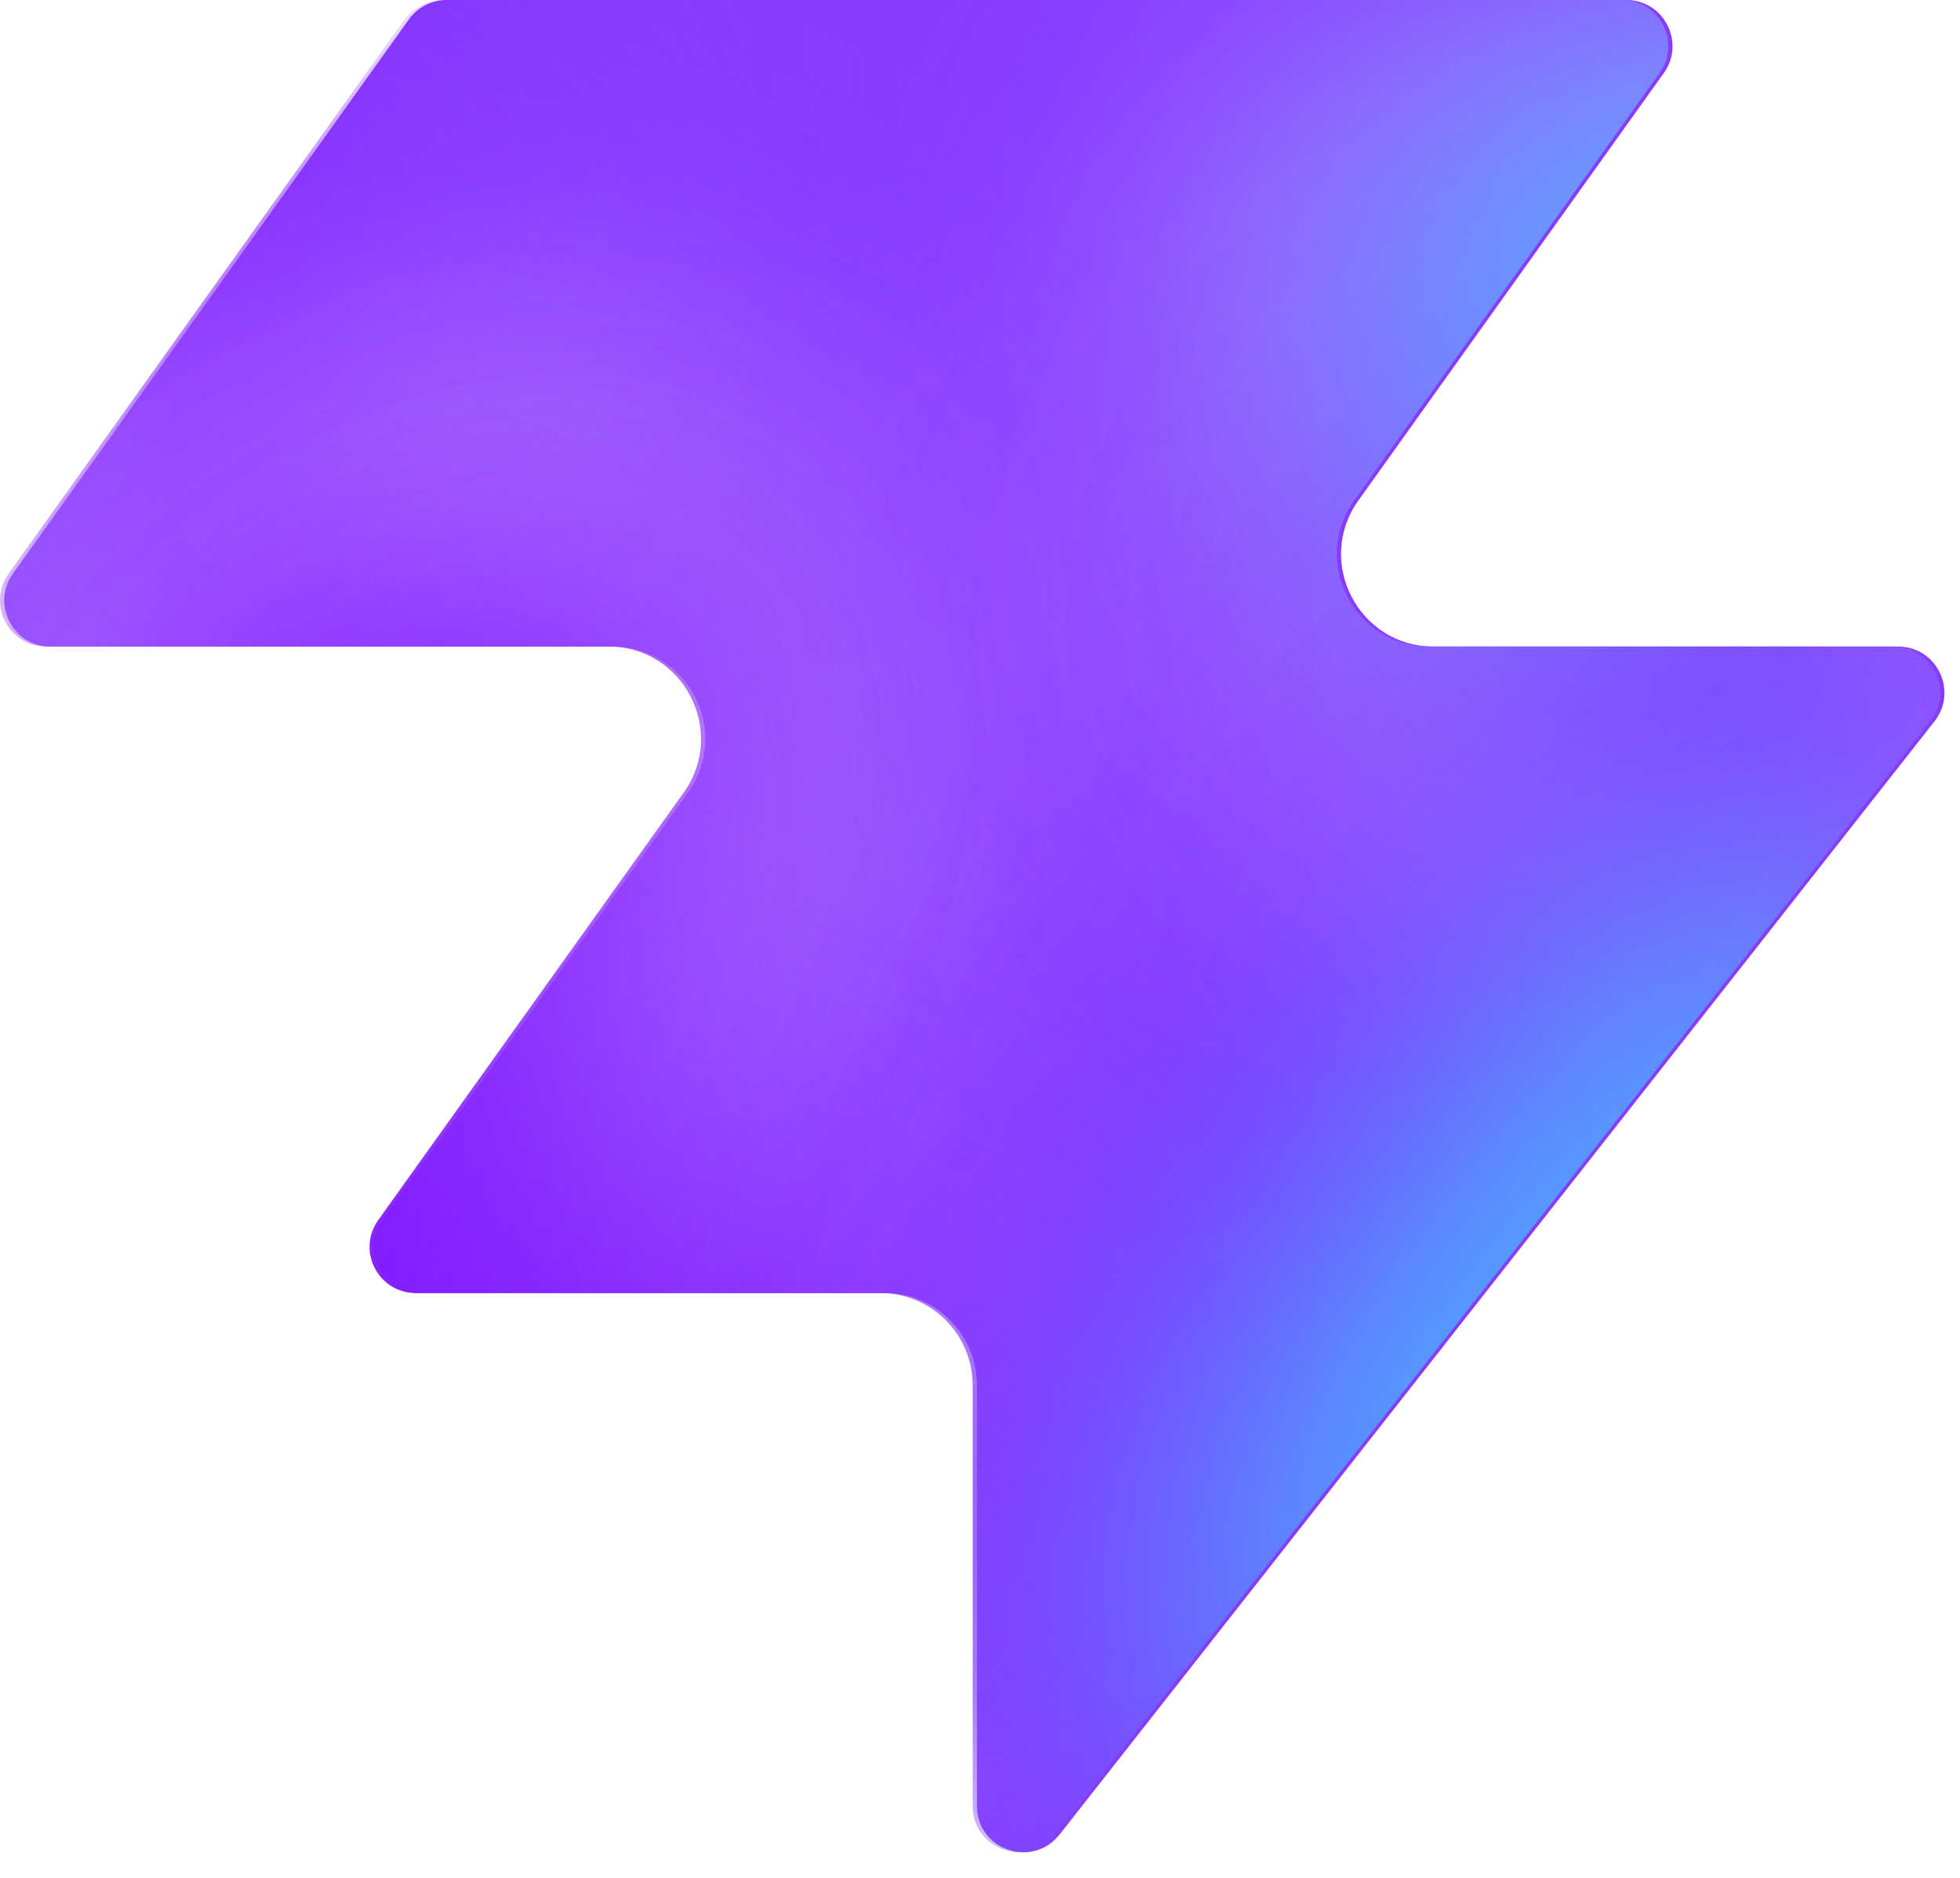
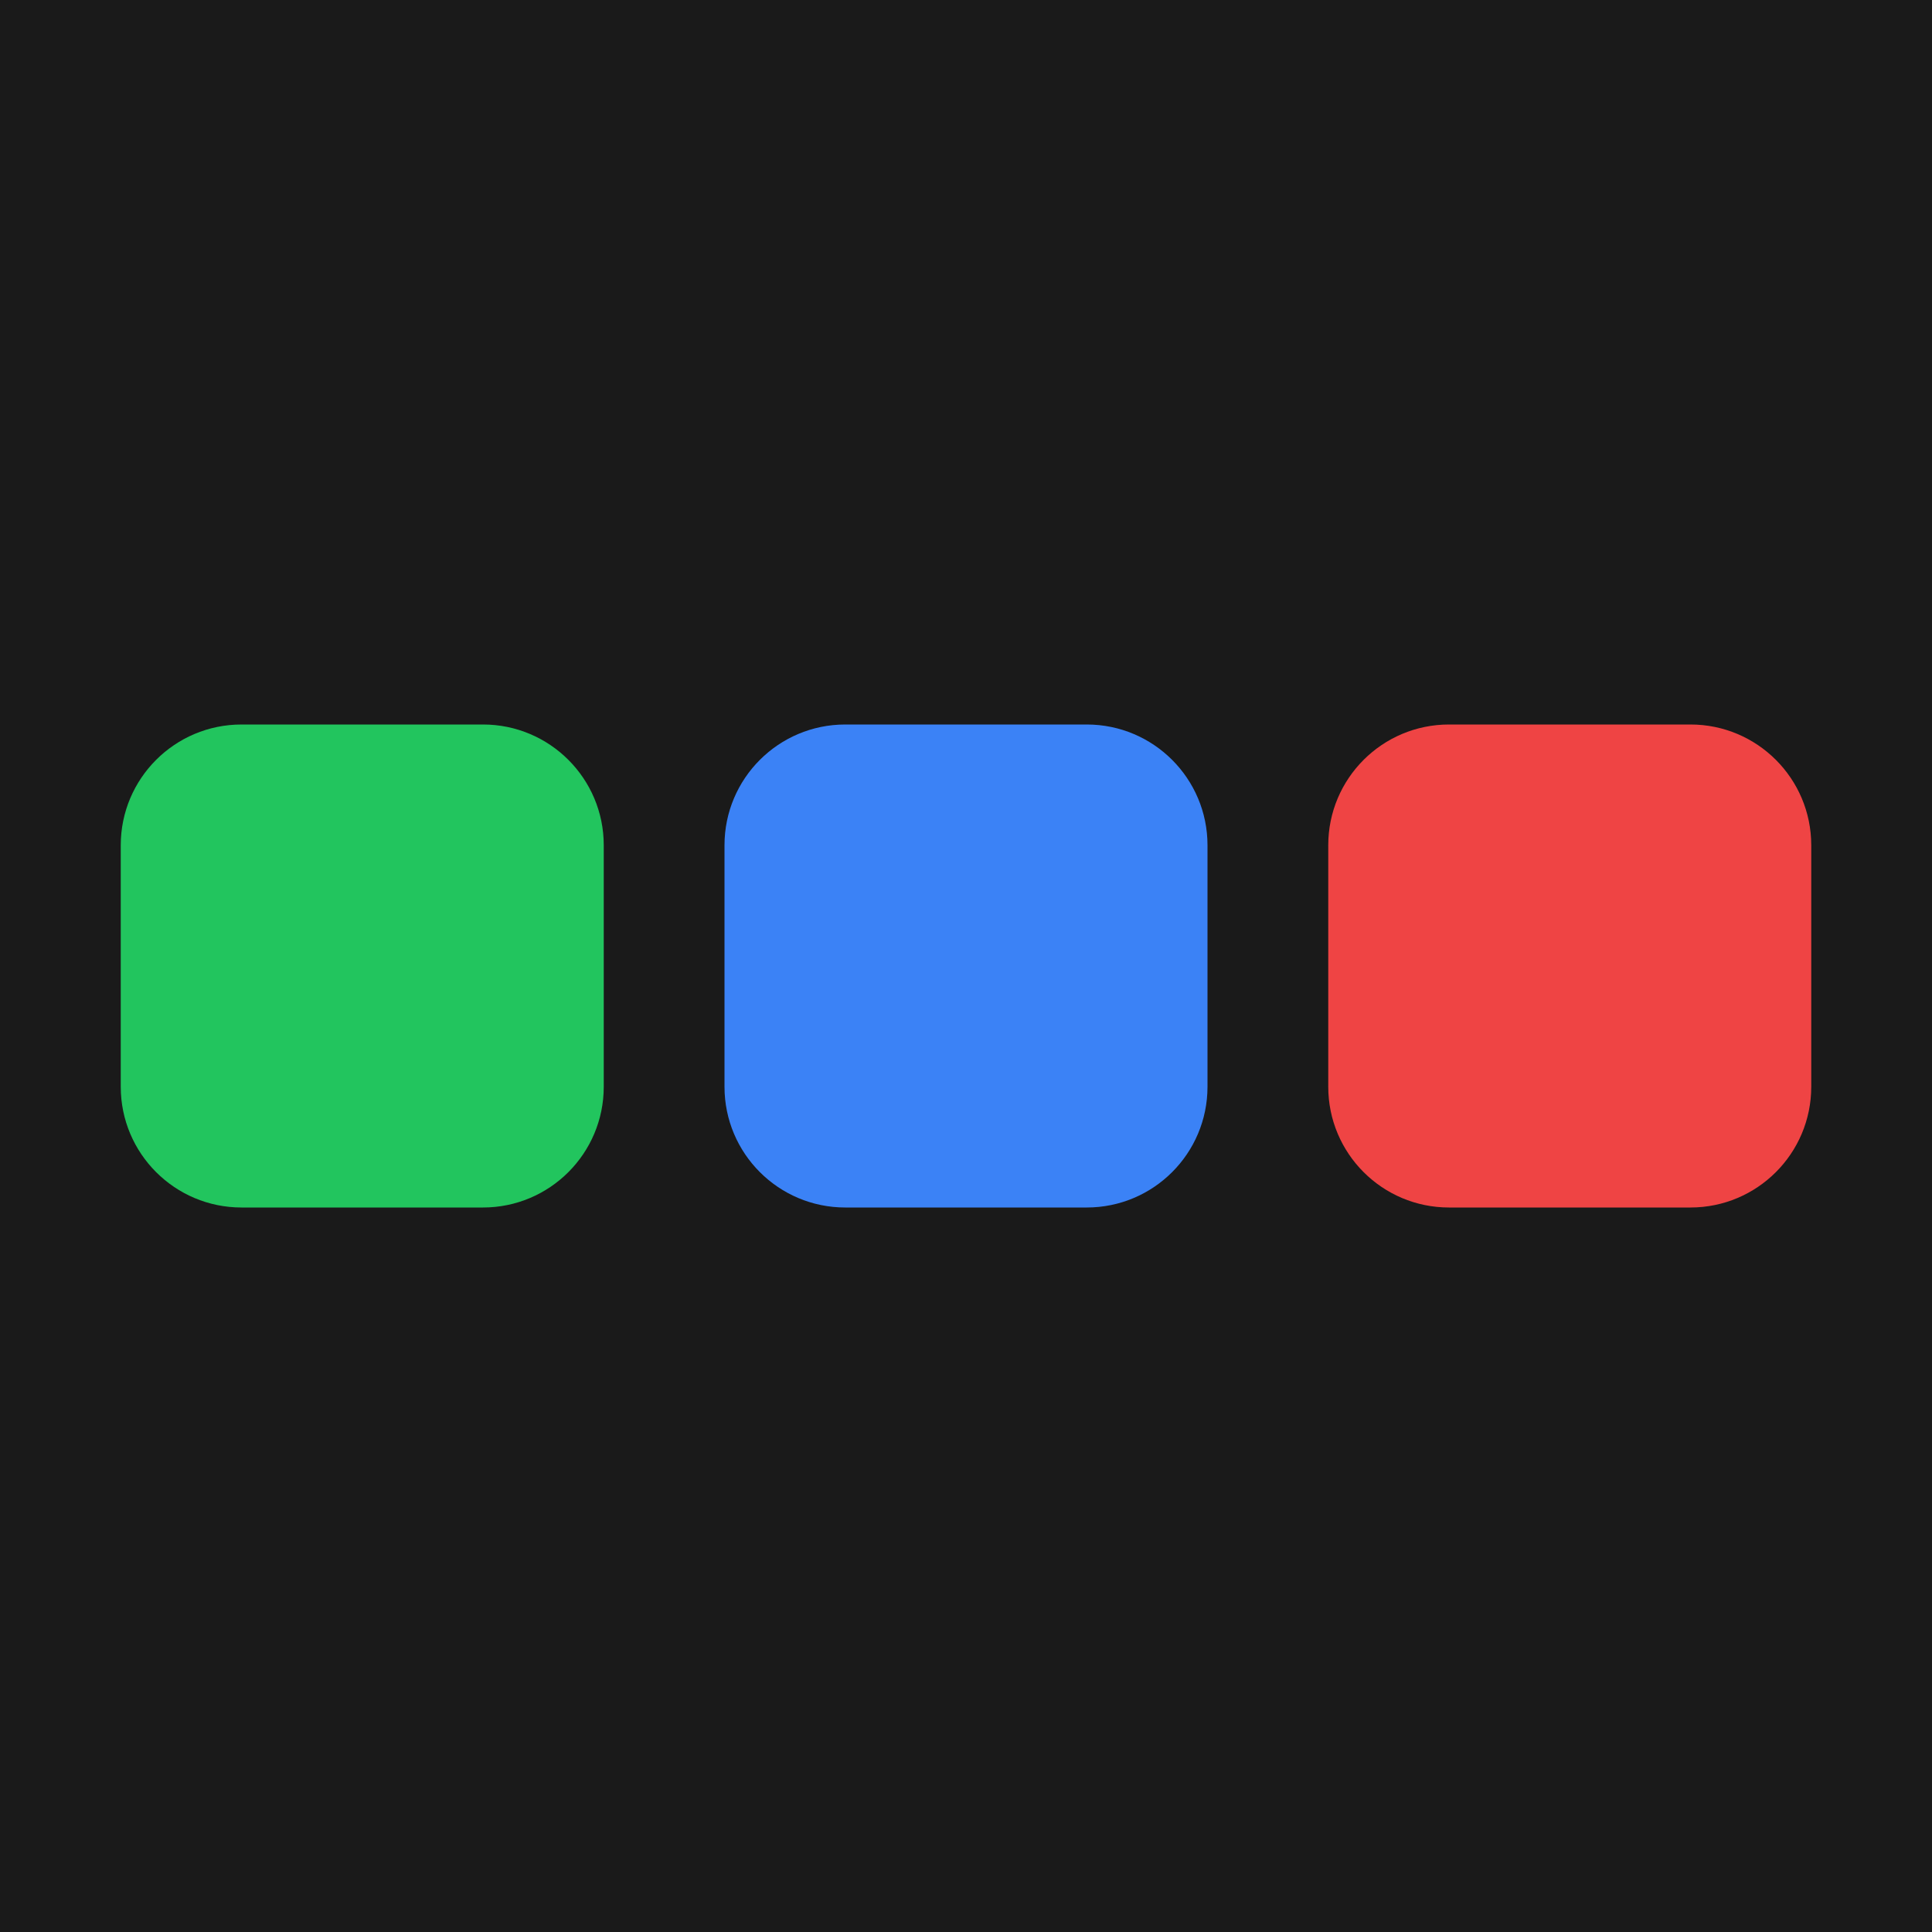
- <svg xmlns="http://www.w3.org/2000/svg" width="48" height="46" fill="none" viewBox="0 0 48 46">
-   <path fill="#863bff" d="M25.946 44.938c-.664.845-2.021.375-2.021-.698V33.937a2.26 2.26 0 0 0-2.262-2.262H10.287c-.92 0-1.456-1.04-.92-1.788l7.48-10.471c1.07-1.497 0-3.578-1.842-3.578H1.237c-.92 0-1.456-1.04-.92-1.788L10.013.474c.214-.297.556-.474.92-.474h28.894c.92 0 1.456 1.04.92 1.788l-7.48 10.471c-1.07 1.498 0 3.579 1.842 3.579h11.377c.943 0 1.473 1.088.89 1.83L25.947 44.94z" style="fill:#863bff;fill:color(display-p3 .525 .23 1);fill-opacity:1" />
-   <mask id="a" width="48" height="46" x="0" y="0" maskUnits="userSpaceOnUse" style="mask-type:alpha">
-     <path fill="#000" d="M25.842 44.938c-.664.844-2.021.375-2.021-.698V33.937a2.26 2.26 0 0 0-2.262-2.262H10.183c-.92 0-1.456-1.04-.92-1.788l7.48-10.471c1.07-1.498 0-3.579-1.842-3.579H1.133c-.92 0-1.456-1.04-.92-1.787L9.91.473c.214-.297.556-.474.92-.474h28.894c.92 0 1.456 1.04.92 1.788l-7.48 10.471c-1.07 1.498 0 3.578 1.842 3.578h11.377c.943 0 1.473 1.088.89 1.832L25.843 44.94z" style="fill:#000;fill-opacity:1" />
-   </mask>
-   <g mask="url(#a)">
-     <g filter="url(#b)">
-       <ellipse cx="5.508" cy="14.704" fill="#ede6ff" rx="5.508" ry="14.704" style="fill:#ede6ff;fill:color(display-p3 .927 .903 1);fill-opacity:1" transform="matrix(.00324 1 1 -.00324 -4.47 31.516)" />
-     </g>
-     <g filter="url(#c)">
-       <ellipse cx="10.399" cy="29.851" fill="#ede6ff" rx="10.399" ry="29.851" style="fill:#ede6ff;fill:color(display-p3 .927 .903 1);fill-opacity:1" transform="matrix(.00324 1 1 -.00324 -39.328 7.883)" />
-     </g>
-     <g filter="url(#d)">
-       <ellipse cx="5.508" cy="30.487" fill="#7e14ff" rx="5.508" ry="30.487" style="fill:#7e14ff;fill:color(display-p3 .492 .077 1);fill-opacity:1" transform="rotate(89.814 -25.913 -14.639)scale(1 -1)" />
-     </g>
-     <g filter="url(#e)">
-       <ellipse cx="5.508" cy="30.599" fill="#7e14ff" rx="5.508" ry="30.599" style="fill:#7e14ff;fill:color(display-p3 .492 .077 1);fill-opacity:1" transform="rotate(89.814 -32.644 -3.334)scale(1 -1)" />
-     </g>
-     <g filter="url(#f)">
-       <ellipse cx="5.508" cy="30.599" fill="#7e14ff" rx="5.508" ry="30.599" style="fill:#7e14ff;fill:color(display-p3 .492 .077 1);fill-opacity:1" transform="matrix(.00324 1 1 -.00324 -34.34 30.47)" />
-     </g>
-     <g filter="url(#g)">
-       <ellipse cx="14.072" cy="22.078" fill="#ede6ff" rx="14.072" ry="22.078" style="fill:#ede6ff;fill:color(display-p3 .927 .903 1);fill-opacity:1" transform="rotate(93.35 24.506 48.493)scale(-1 1)" />
-     </g>
-     <g filter="url(#h)">
-       <ellipse cx="3.47" cy="21.501" fill="#7e14ff" rx="3.47" ry="21.501" style="fill:#7e14ff;fill:color(display-p3 .492 .077 1);fill-opacity:1" transform="rotate(89.009 28.708 47.59)scale(-1 1)" />
-     </g>
-     <g filter="url(#i)">
-       <ellipse cx="3.47" cy="21.501" fill="#7e14ff" rx="3.47" ry="21.501" style="fill:#7e14ff;fill:color(display-p3 .492 .077 1);fill-opacity:1" transform="rotate(89.009 28.708 47.59)scale(-1 1)" />
-     </g>
-     <g filter="url(#j)">
-       <ellipse cx=".387" cy="8.972" fill="#7e14ff" rx="4.407" ry="29.108" style="fill:#7e14ff;fill:color(display-p3 .492 .077 1);fill-opacity:1" transform="rotate(39.51 .387 8.972)" />
-     </g>
-     <g filter="url(#k)">
-       <ellipse cx="47.523" cy="-6.092" fill="#7e14ff" rx="4.407" ry="29.108" style="fill:#7e14ff;fill:color(display-p3 .492 .077 1);fill-opacity:1" transform="rotate(37.892 47.523 -6.092)" />
-     </g>
-     <g filter="url(#l)">
-       <ellipse cx="41.412" cy="6.333" fill="#47bfff" rx="5.971" ry="9.665" style="fill:#47bfff;fill:color(display-p3 .28 .748 1);fill-opacity:1" transform="rotate(37.892 41.412 6.333)" />
-     </g>
-     <g filter="url(#m)">
-       <ellipse cx="-1.879" cy="38.332" fill="#7e14ff" rx="4.407" ry="29.108" style="fill:#7e14ff;fill:color(display-p3 .492 .077 1);fill-opacity:1" transform="rotate(37.892 -1.88 38.332)" />
-     </g>
-     <g filter="url(#n)">
-       <ellipse cx="-1.879" cy="38.332" fill="#7e14ff" rx="4.407" ry="29.108" style="fill:#7e14ff;fill:color(display-p3 .492 .077 1);fill-opacity:1" transform="rotate(37.892 -1.88 38.332)" />
-     </g>
-     <g filter="url(#o)">
-       <ellipse cx="35.651" cy="29.907" fill="#7e14ff" rx="4.407" ry="29.108" style="fill:#7e14ff;fill:color(display-p3 .492 .077 1);fill-opacity:1" transform="rotate(37.892 35.651 29.907)" />
-     </g>
-     <g filter="url(#p)">
-       <ellipse cx="38.418" cy="32.4" fill="#47bfff" rx="5.971" ry="15.297" style="fill:#47bfff;fill:color(display-p3 .28 .748 1);fill-opacity:1" transform="rotate(37.892 38.418 32.4)" />
-     </g>
-   </g>
-   <defs>
-     <filter id="b" width="60.045" height="41.654" x="-19.77" y="16.149" color-interpolation-filters="sRGB" filterUnits="userSpaceOnUse">
-       <feFlood flood-opacity="0" result="BackgroundImageFix" />
-       <feBlend in="SourceGraphic" in2="BackgroundImageFix" result="shape" />
-       <feGaussianBlur result="effect1_foregroundBlur_2002_17158" stdDeviation="7.659" />
-     </filter>
-     <filter id="c" width="90.34" height="51.437" x="-54.613" y="-7.533" color-interpolation-filters="sRGB" filterUnits="userSpaceOnUse">
-       <feFlood flood-opacity="0" result="BackgroundImageFix" />
-       <feBlend in="SourceGraphic" in2="BackgroundImageFix" result="shape" />
-       <feGaussianBlur result="effect1_foregroundBlur_2002_17158" stdDeviation="7.659" />
-     </filter>
-     <filter id="d" width="79.355" height="29.4" x="-49.64" y="2.03" color-interpolation-filters="sRGB" filterUnits="userSpaceOnUse">
-       <feFlood flood-opacity="0" result="BackgroundImageFix" />
-       <feBlend in="SourceGraphic" in2="BackgroundImageFix" result="shape" />
-       <feGaussianBlur result="effect1_foregroundBlur_2002_17158" stdDeviation="4.596" />
-     </filter>
-     <filter id="e" width="79.579" height="29.4" x="-45.045" y="20.029" color-interpolation-filters="sRGB" filterUnits="userSpaceOnUse">
-       <feFlood flood-opacity="0" result="BackgroundImageFix" />
-       <feBlend in="SourceGraphic" in2="BackgroundImageFix" result="shape" />
-       <feGaussianBlur result="effect1_foregroundBlur_2002_17158" stdDeviation="4.596" />
-     </filter>
-     <filter id="f" width="79.579" height="29.4" x="-43.513" y="21.178" color-interpolation-filters="sRGB" filterUnits="userSpaceOnUse">
-       <feFlood flood-opacity="0" result="BackgroundImageFix" />
-       <feBlend in="SourceGraphic" in2="BackgroundImageFix" result="shape" />
-       <feGaussianBlur result="effect1_foregroundBlur_2002_17158" stdDeviation="4.596" />
-     </filter>
-     <filter id="g" width="74.749" height="58.852" x="15.756" y="-17.901" color-interpolation-filters="sRGB" filterUnits="userSpaceOnUse">
-       <feFlood flood-opacity="0" result="BackgroundImageFix" />
-       <feBlend in="SourceGraphic" in2="BackgroundImageFix" result="shape" />
-       <feGaussianBlur result="effect1_foregroundBlur_2002_17158" stdDeviation="7.659" />
-     </filter>
-     <filter id="h" width="61.377" height="25.362" x="23.548" y="2.284" color-interpolation-filters="sRGB" filterUnits="userSpaceOnUse">
-       <feFlood flood-opacity="0" result="BackgroundImageFix" />
-       <feBlend in="SourceGraphic" in2="BackgroundImageFix" result="shape" />
-       <feGaussianBlur result="effect1_foregroundBlur_2002_17158" stdDeviation="4.596" />
-     </filter>
-     <filter id="i" width="61.377" height="25.362" x="23.548" y="2.284" color-interpolation-filters="sRGB" filterUnits="userSpaceOnUse">
-       <feFlood flood-opacity="0" result="BackgroundImageFix" />
-       <feBlend in="SourceGraphic" in2="BackgroundImageFix" result="shape" />
-       <feGaussianBlur result="effect1_foregroundBlur_2002_17158" stdDeviation="4.596" />
-     </filter>
-     <filter id="j" width="56.045" height="63.649" x="-27.636" y="-22.853" color-interpolation-filters="sRGB" filterUnits="userSpaceOnUse">
-       <feFlood flood-opacity="0" result="BackgroundImageFix" />
-       <feBlend in="SourceGraphic" in2="BackgroundImageFix" result="shape" />
-       <feGaussianBlur result="effect1_foregroundBlur_2002_17158" stdDeviation="4.596" />
-     </filter>
-     <filter id="k" width="54.814" height="64.646" x="20.116" y="-38.415" color-interpolation-filters="sRGB" filterUnits="userSpaceOnUse">
-       <feFlood flood-opacity="0" result="BackgroundImageFix" />
-       <feBlend in="SourceGraphic" in2="BackgroundImageFix" result="shape" />
-       <feGaussianBlur result="effect1_foregroundBlur_2002_17158" stdDeviation="4.596" />
-     </filter>
-     <filter id="l" width="33.541" height="35.313" x="24.641" y="-11.323" color-interpolation-filters="sRGB" filterUnits="userSpaceOnUse">
-       <feFlood flood-opacity="0" result="BackgroundImageFix" />
-       <feBlend in="SourceGraphic" in2="BackgroundImageFix" result="shape" />
-       <feGaussianBlur result="effect1_foregroundBlur_2002_17158" stdDeviation="4.596" />
-     </filter>
-     <filter id="m" width="54.814" height="64.646" x="-29.286" y="6.009" color-interpolation-filters="sRGB" filterUnits="userSpaceOnUse">
-       <feFlood flood-opacity="0" result="BackgroundImageFix" />
-       <feBlend in="SourceGraphic" in2="BackgroundImageFix" result="shape" />
-       <feGaussianBlur result="effect1_foregroundBlur_2002_17158" stdDeviation="4.596" />
-     </filter>
-     <filter id="n" width="54.814" height="64.646" x="-29.286" y="6.009" color-interpolation-filters="sRGB" filterUnits="userSpaceOnUse">
-       <feFlood flood-opacity="0" result="BackgroundImageFix" />
-       <feBlend in="SourceGraphic" in2="BackgroundImageFix" result="shape" />
-       <feGaussianBlur result="effect1_foregroundBlur_2002_17158" stdDeviation="4.596" />
-     </filter>
-     <filter id="o" width="54.814" height="64.646" x="8.244" y="-2.416" color-interpolation-filters="sRGB" filterUnits="userSpaceOnUse">
-       <feFlood flood-opacity="0" result="BackgroundImageFix" />
-       <feBlend in="SourceGraphic" in2="BackgroundImageFix" result="shape" />
-       <feGaussianBlur result="effect1_foregroundBlur_2002_17158" stdDeviation="4.596" />
-     </filter>
-     <filter id="p" width="39.409" height="43.623" x="18.713" y="10.588" color-interpolation-filters="sRGB" filterUnits="userSpaceOnUse">
-       <feFlood flood-opacity="0" result="BackgroundImageFix" />
-       <feBlend in="SourceGraphic" in2="BackgroundImageFix" result="shape" />
-       <feGaussianBlur result="effect1_foregroundBlur_2002_17158" stdDeviation="4.596" />
-     </filter>
-   </defs>
+ <svg xmlns="http://www.w3.org/2000/svg" viewBox="0 0 32 32" role="img" aria-label="Chess Color">
+   <rect width="32" height="32" fill="#1a1a1a" />
+   <rect x="2" y="12" width="8" height="8" rx="2" fill="#22c55e" />
+   <rect x="12" y="12" width="8" height="8" rx="2" fill="#3b82f6" />
+   <rect x="22" y="12" width="8" height="8" rx="2" fill="#ef4444" />
</svg>
